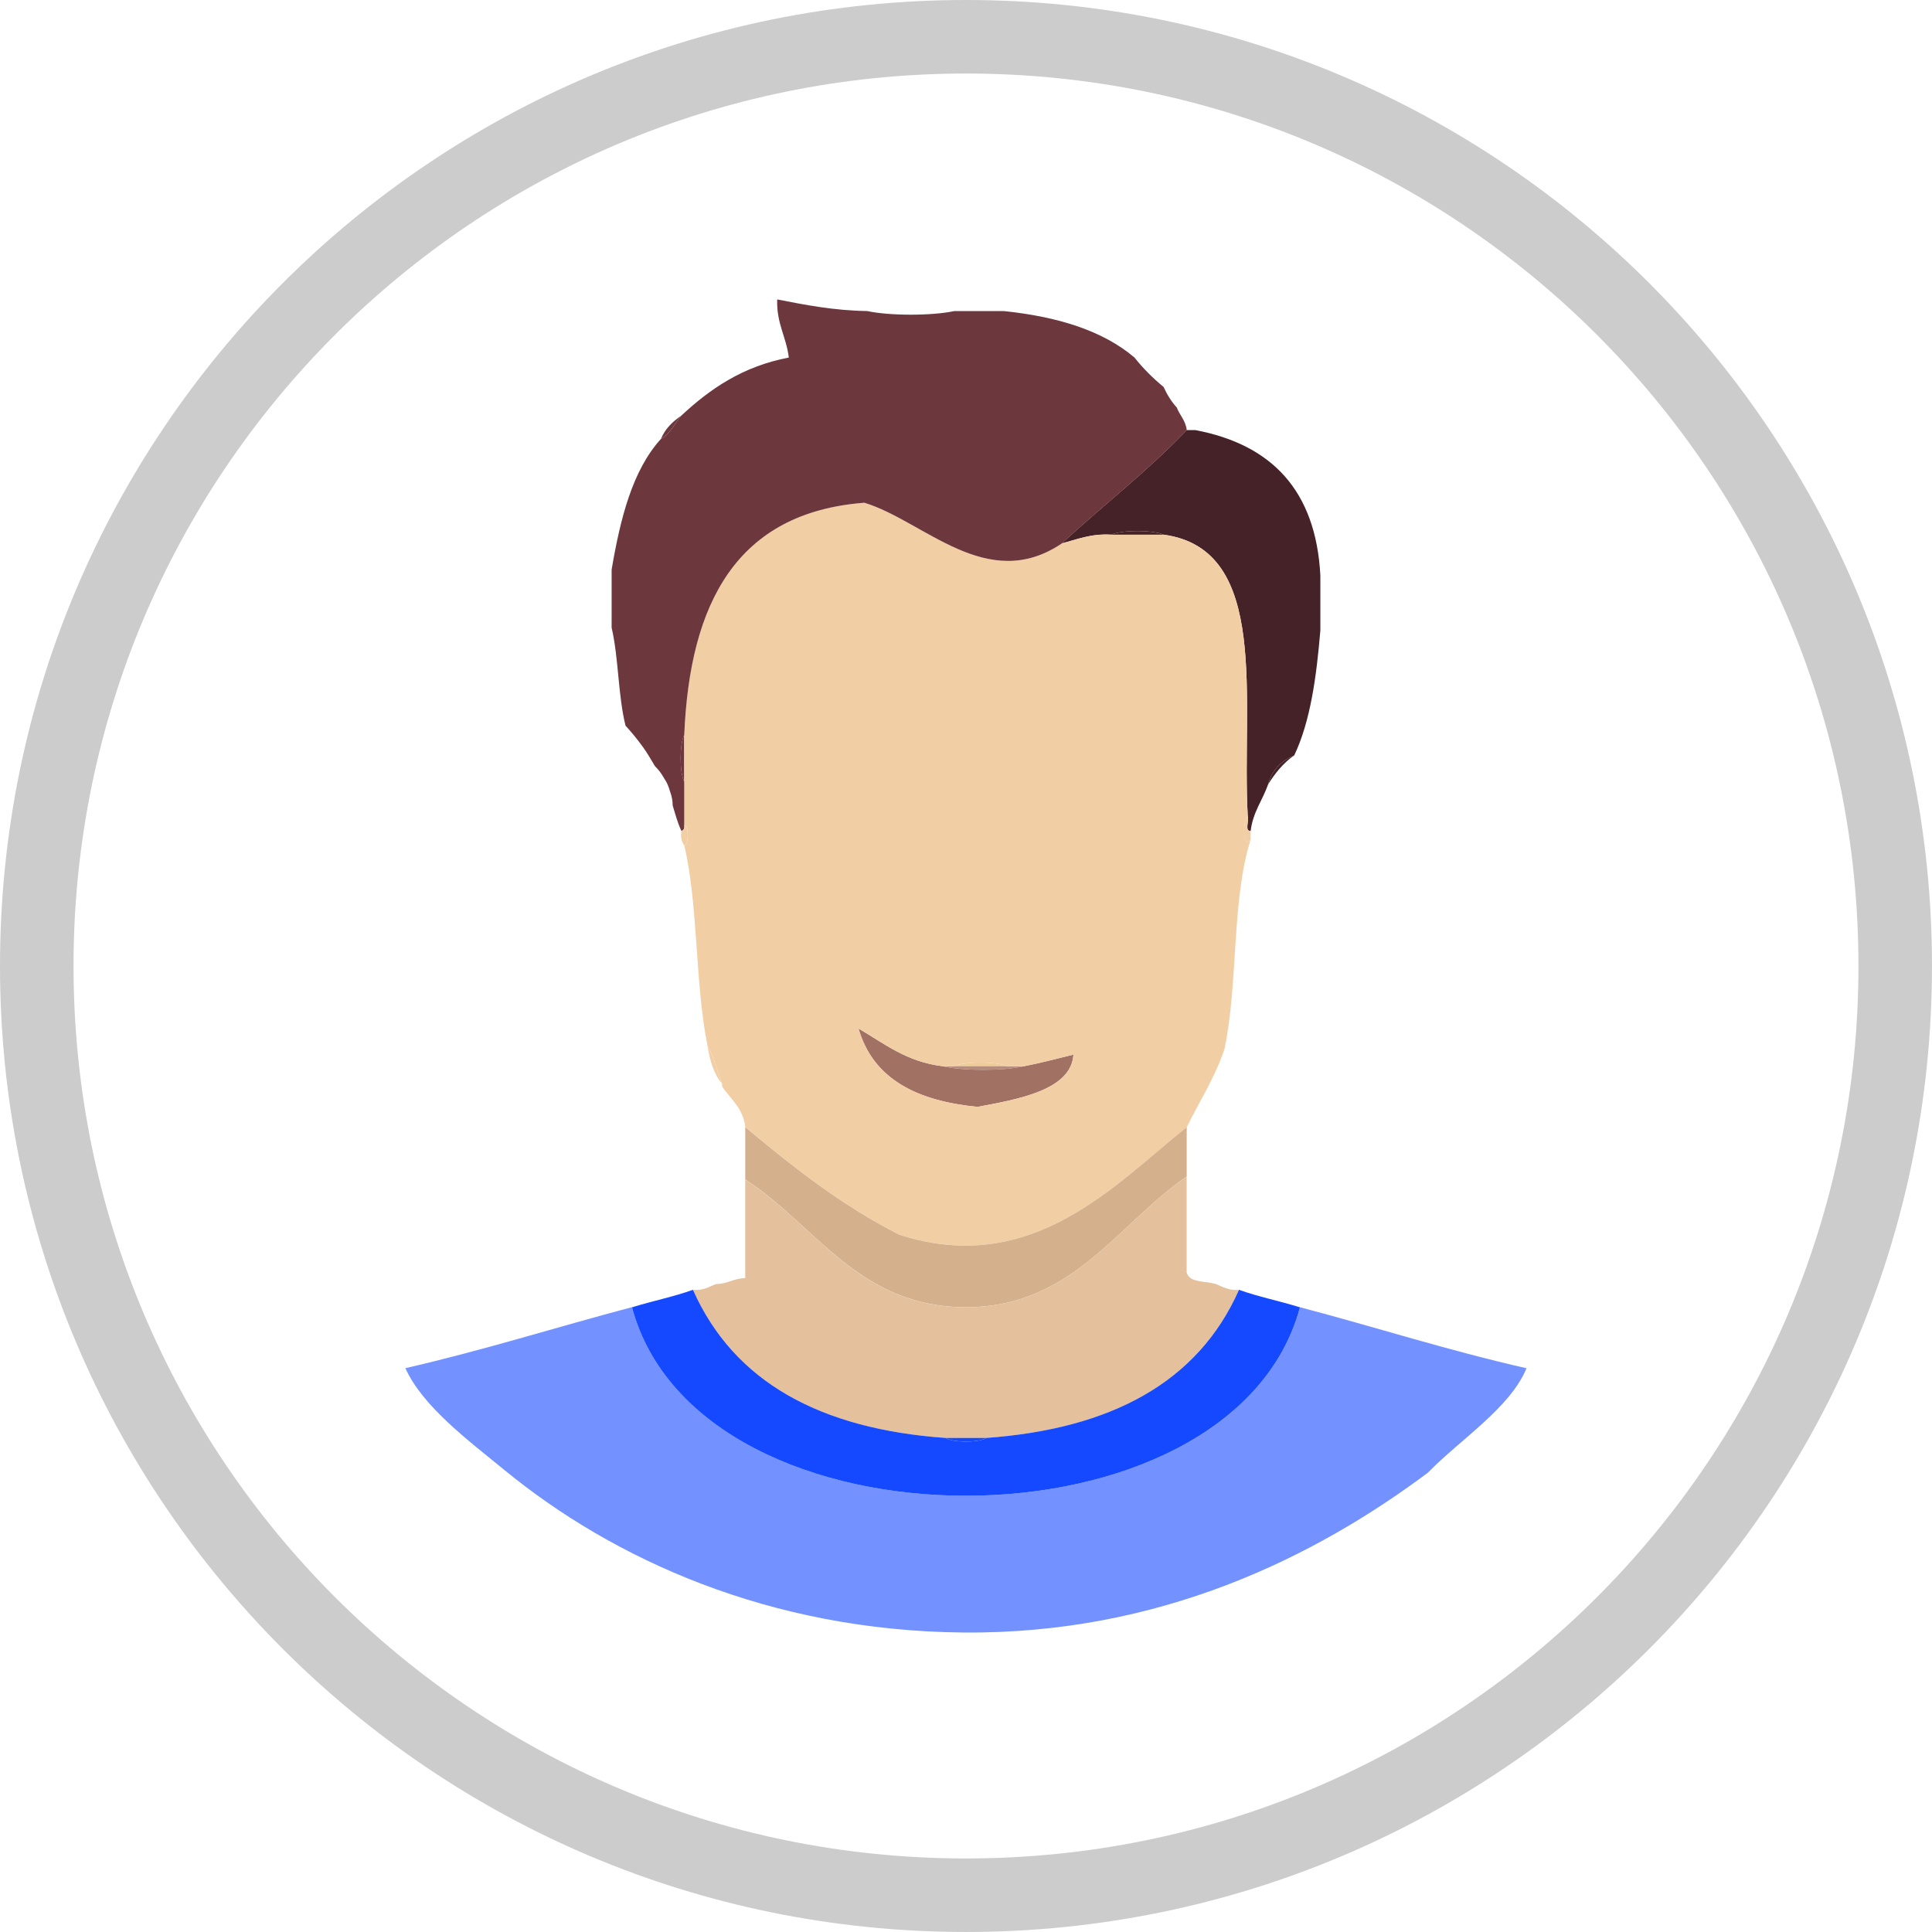
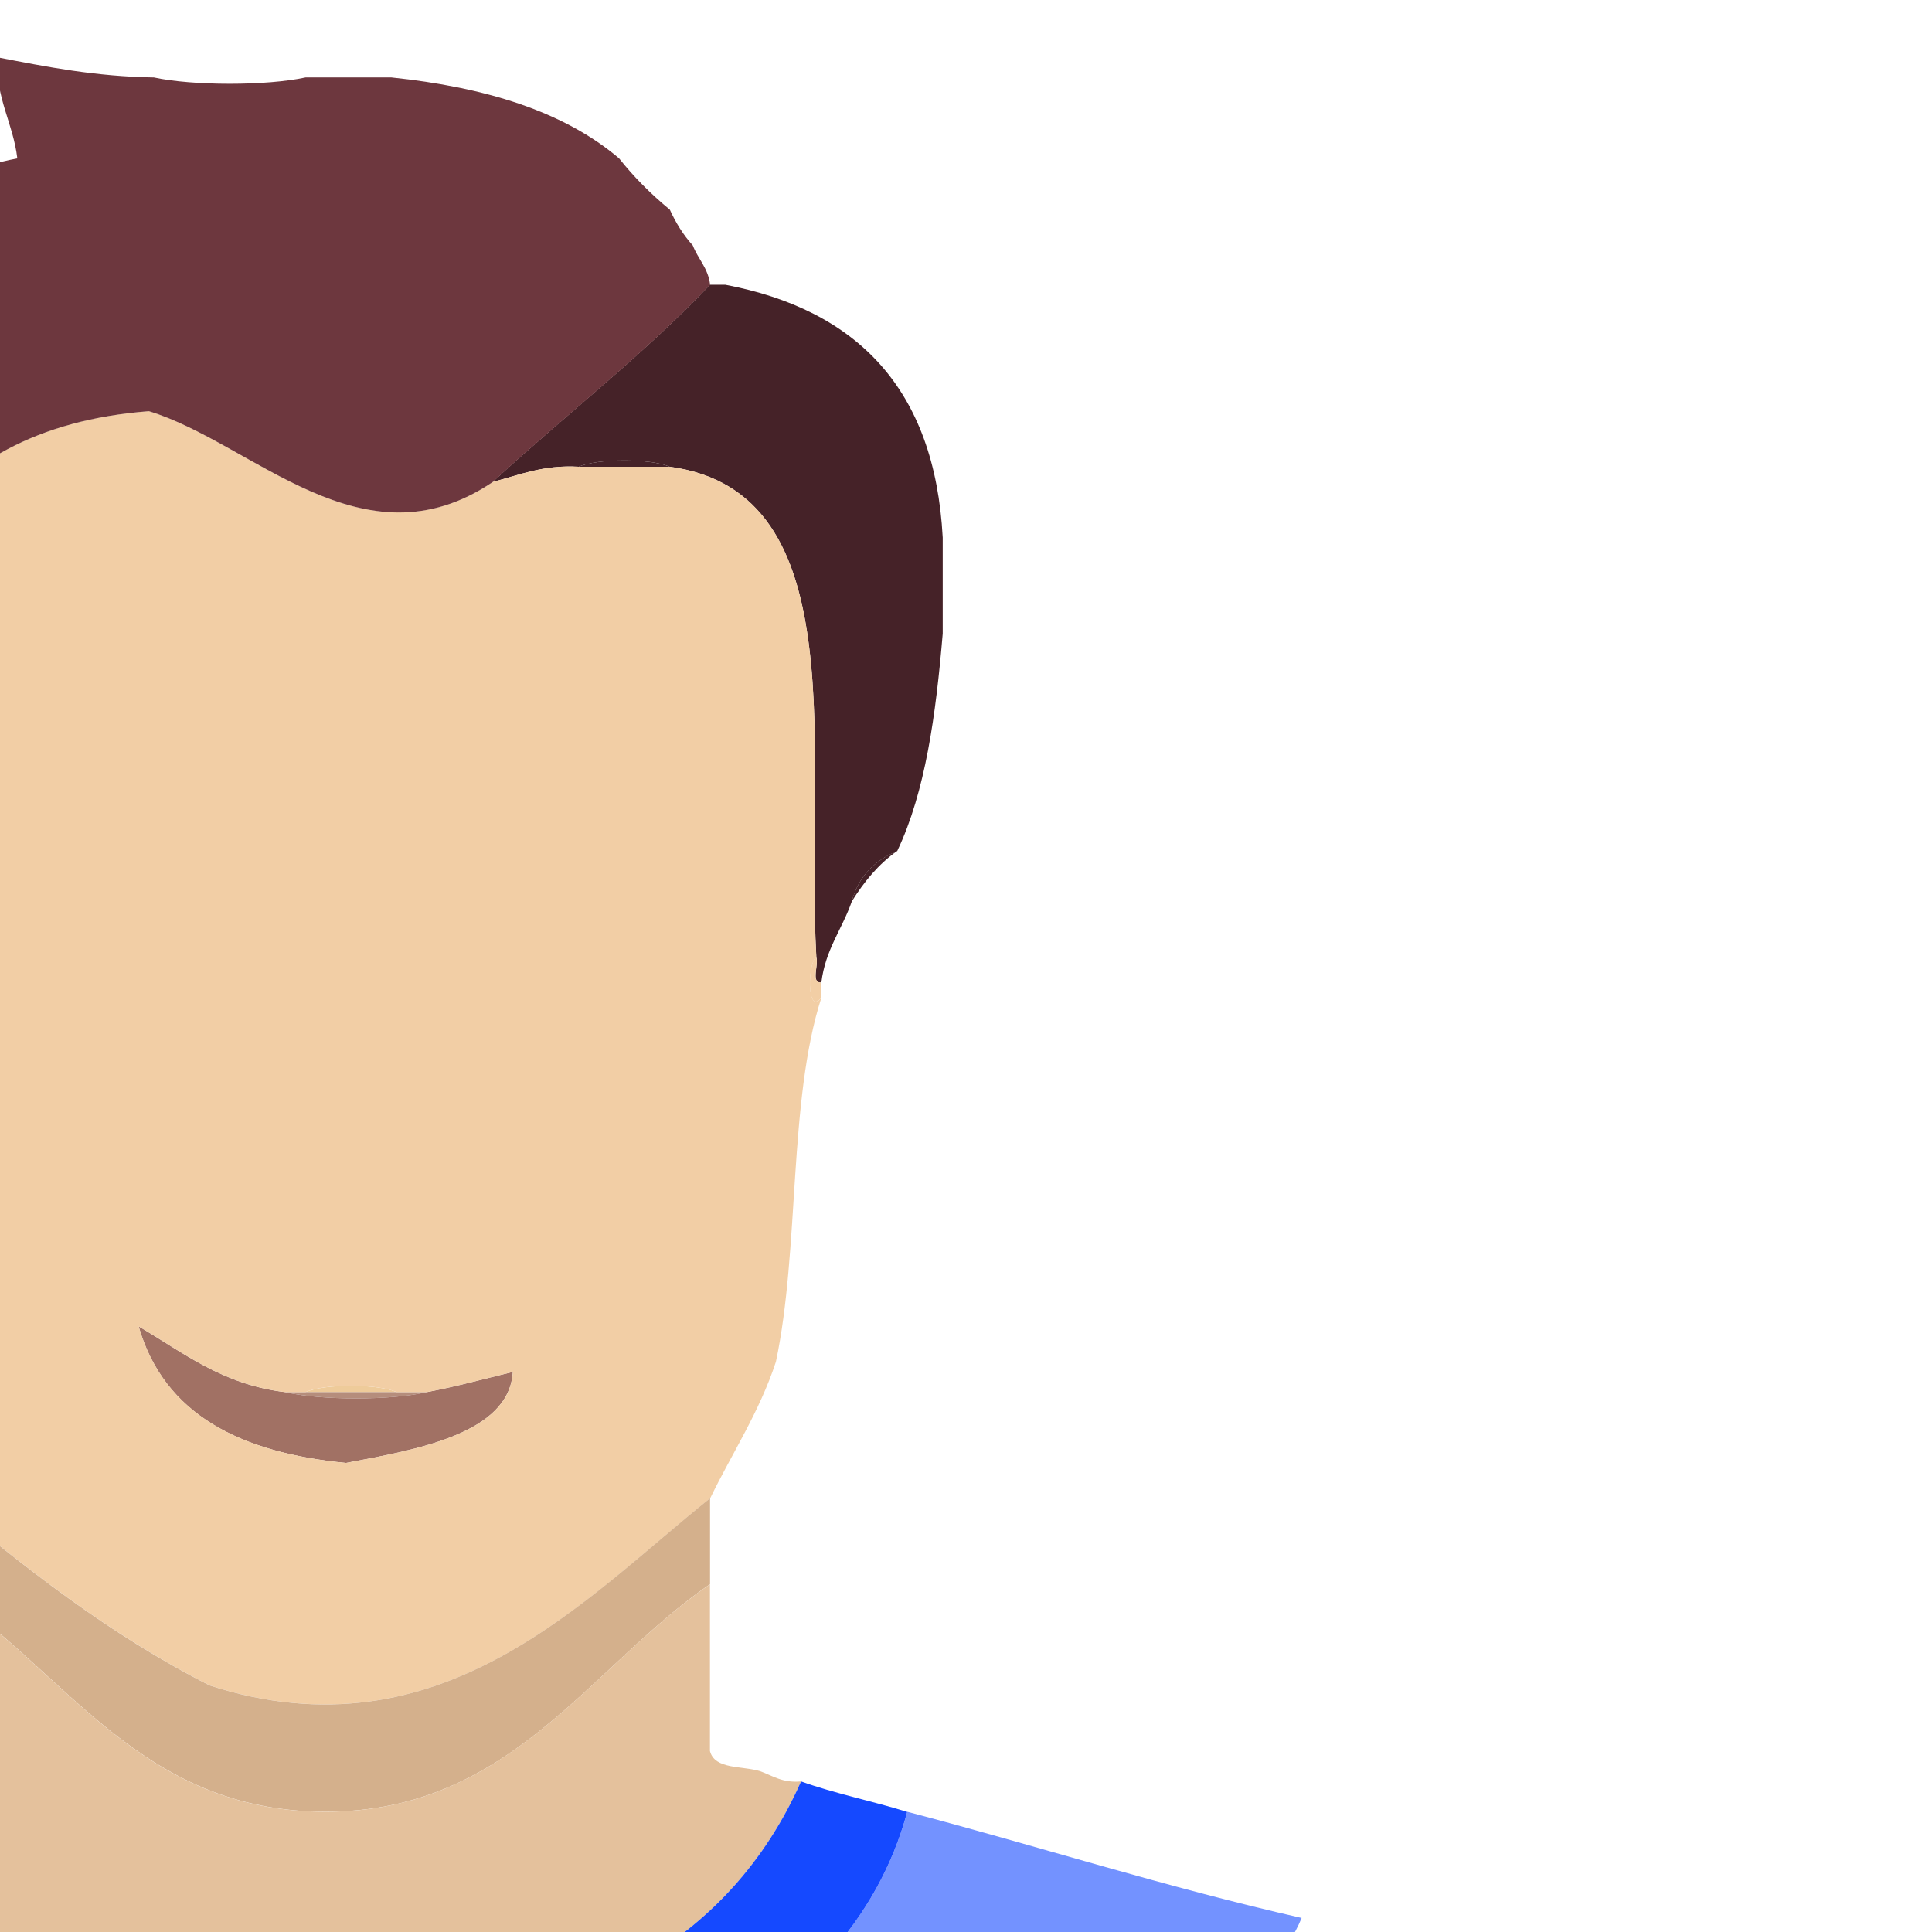
- <svg xmlns="http://www.w3.org/2000/svg" version="1.1" id="person-icon" x="0px" y="0px" width="131.372px" height="131.373px" viewBox="1.5 1.499 131.372 131.373" enable-background="new 1.5 1.499 131.372 131.373" xml:space="preserve">
+ <svg xmlns="http://www.w3.org/2000/svg" version="1.1" id="person-icon" x="0px" y="0px" width="144px" height="144px" viewBox="-6.314 -6.313 144 144" enable-background="new -6.314 -6.313 144 144" xml:space="preserve">
  <g id="Layer_1_2_">
    <g id="Layer_1_1_">
-       <path fill="#6D373E" d="M48.027,51.482c0,1.054,0,2.108,0,3.16C47.7,54.043,47.7,52.083,48.027,51.482z" />
-       <path fill="#EECB9A" d="M66.395,73.999c0.729-0.328,2.824-0.328,3.556,0C68.764,73.999,67.58,73.999,66.395,73.999z" />
-       <path fill="#B58D7C" d="M65.606,73.999c0.263,0,0.525,0,0.789,0c1.186,0,2.369,0,3.555,0c0.396,0,0.791,0,1.186,0    C69.75,74.327,66.989,74.327,65.606,73.999z" />
+       <path fill="#6D373E" d="M-18.592,54.479c0,2.012,0,4.022,0,6.03C-19.215,59.367-19.215,55.626-18.592,54.479z" />
+       <path fill="#EECB9A" d="M16.459,97.448c1.391-0.627,5.39-0.627,6.787,0C20.98,97.448,18.722,97.448,16.459,97.448z" />
+       <path fill="#B58D7C" d="M14.954,97.448c0.502,0,1.001,0,1.505,0c2.262,0,4.521,0,6.784,0c0.756,0,1.509,0,2.264,0    C22.863,98.074,17.593,98.074,14.954,97.448z" />
      <g id="XMLID_1_">
        <g>
-           <path fill="#F2CEA5" d="M49.609,72.616c0.441,0.742,0.645,1.725,0.988,2.568C50.044,74.547,49.775,73.625,49.609,72.616z" />
+           <path fill="#F2CEA5" d="M-15.573,94.81c0.841,1.416,1.231,3.291,1.886,4.901C-14.743,98.494-15.256,96.735-15.573,94.81z" />
        </g>
      </g>
-       <path fill="#7392FF" d="M89.897,90.389c5.16,1.357,10.09,2.945,15.404,4.148c-1.117,2.705-4.505,4.84-6.715,7.109    c-7.686,5.74-18.227,10.986-31.6,10.861c-13.159-0.123-23.796-4.986-31.204-11.063c-2.424-1.99-5.553-4.313-6.715-6.912    c5.306-1.215,10.252-2.785,15.406-4.148C49.066,107.483,85.301,107.473,89.897,90.389z" />
-       <path fill="#452228" d="M82.194,30.746c0.199,0,0.396,0,0.595,0c5.144,0.978,8.183,4.062,8.493,9.876c0,1.25,0,2.502,0,3.751    c-0.266,3.158-0.674,6.175-1.777,8.492c-0.884,0.37-1.515,0.988-1.777,1.976c-0.375,1.074-1.028,1.867-1.186,3.158    c-0.43,0.033-0.09-0.7-0.197-0.987c-0.434-7.86,1.584-18.172-5.728-19.157c-0.729-0.328-2.826-0.328-3.556,0    c-1.396-0.08-2.308,0.326-3.359,0.592C76.51,35.858,79.563,33.512,82.194,30.746z" />
-       <path fill="#6D373E" d="M46.448,31.338c0.284-0.702,0.8-1.175,1.382-1.58C47.359,30.275,47.101,31.003,46.448,31.338z" />
-       <path fill="#452228" d="M87.725,54.841c0.265-0.989,0.895-1.606,1.774-1.976C88.768,53.381,88.206,54.07,87.725,54.841z" />
-       <path fill="#A17164" d="M71.133,73.999c1.162-0.221,2.246-0.521,3.358-0.789c-0.142,2.428-3.804,3.041-6.519,3.555    c-4.074-0.398-7.093-1.855-8.097-5.332c1.747,1.02,3.261,2.271,5.728,2.568C66.989,74.327,69.75,74.327,71.133,73.999z" />
-       <path fill="#F2CEA5" d="M48.027,51.482c0.371-8.978,3.563-15.135,12.246-15.8c4.063,1.235,8.341,6.2,13.43,2.766    c1.051-0.267,1.96-0.673,3.36-0.592c1.186,0,2.371,0,3.556,0c7.312,0.984,5.292,11.296,5.728,19.157    c-0.33,0.134-0.394,2.324,0.196,1.579c-1.299,4.035-0.844,9.82-1.776,14.221c-0.651,1.979-1.709,3.561-2.567,5.332    c-4.822,3.844-10.488,10.236-19.551,7.307c-3.928-1.998-7.238-4.613-10.469-7.307c-0.146-1.305-1-1.898-1.58-2.766    c0-0.064,0-0.133,0-0.197c-0.343-0.844-0.543-1.826-0.988-2.566c-0.86-4.211-0.62-9.518-1.58-13.626    c0.324-0.028,0.324-1.356,0-1.382c0-0.988,0-1.976,0-2.962C48.027,53.59,48.027,52.536,48.027,51.482z M65.606,73.999    c-2.469-0.297-3.981-1.549-5.729-2.566c1.003,3.473,4.021,4.934,8.098,5.332c2.713-0.514,6.377-1.127,6.518-3.557    c-1.112,0.27-2.197,0.568-3.357,0.789c-0.395,0-0.791,0-1.186,0c-0.73-0.328-2.826-0.328-3.557,0    C66.131,73.999,65.869,73.999,65.606,73.999z" />
-       <path fill="#452228" d="M77.059,37.855c0.729-0.328,2.823-0.328,3.557,0C79.43,37.855,78.245,37.855,77.059,37.855z" />
-       <path fill="#6D373E" d="M81.52,29.21c-0.369-0.405-0.668-0.891-0.896-1.396c-0.729-0.602-1.396-1.264-1.983-2.005    c-2.172-1.845-5.252-2.78-8.89-3.159h-3.356c-1.518,0.329-4.409,0.329-5.925,0c-2.271-0.035-4.195-0.414-6.123-0.79    c-0.054,1.635,0.621,2.542,0.791,3.951c-3.152,0.602-5.365,2.14-7.309,3.949c-0.471,0.517-0.729,1.246-1.382,1.58    c-1.945,2.138-2.761,5.401-3.357,8.888v3.95c0.478,2.06,0.437,4.637,0.945,6.667c0.423,0.458,0.817,0.942,1.187,1.455    c0.282,0.393,0.521,0.801,0.766,1.217c0.013,0.025,0.029,0.048,0.043,0.073c0.256,0.247,0.46,0.528,0.632,0.839    c0.183,0.258,0.306,0.556,0.392,0.869c0.006,0.013,0.008,0.026,0.014,0.038c0.121,0.324,0.171,0.638,0.172,0.935    c0.179,0.594,0.345,1.203,0.592,1.731c0.154-0.043,0.23-0.166,0.195-0.395v-2.962c-0.326-0.601-0.326-2.561,0-3.16    c0.371-8.978,3.563-15.135,12.248-15.8c4.063,1.235,8.341,6.2,13.429,2.766c2.811-2.589,5.861-4.935,8.493-7.703    C82.117,30.087,81.723,29.742,81.52,29.21z" />
-       <path fill="#F2CEA5" d="M48.027,58.988c-0.166-0.23-0.26-0.529-0.196-0.989c0.153-0.043,0.229-0.166,0.196-0.395    C48.353,57.632,48.353,58.961,48.027,58.988z" />
-       <path fill="#F2CEA5" d="M86.541,58.592c-0.592,0.744-0.528-1.445-0.198-1.579c0.107,0.287-0.23,1.02,0.198,0.987    C86.541,58.197,86.541,58.395,86.541,58.592z" />
-       <path fill="#D4B08C" d="M52.175,78.145c3.23,2.693,6.539,5.311,10.469,7.309c9.063,2.93,14.728-3.465,19.55-7.309    c0,1.053,0,2.105,0,3.16c0,0.063,0,0.131,0,0.193c-4.723,3.254-7.787,8.889-15.008,8.889c-7.288,0-10.157-5.527-15.011-8.691    C52.175,80.516,52.175,79.331,52.175,78.145z" />
-       <path fill="#E4C19C" d="M84.169,88.811c0.481,0.176,0.854,0.459,1.579,0.393c-2.79,6.297-8.711,9.459-17.182,10.074    c-0.922,0-1.844,0-2.766,0c-8.481-0.604-14.386-3.785-17.184-10.074c0.724,0.066,1.098-0.217,1.581-0.393    c0.79-0.002,1.186-0.396,1.977-0.396c0-2.238,0-4.477,0-6.715c4.852,3.16,7.721,8.689,15.009,8.689    c7.222,0,10.285-5.635,15.008-8.887c0,2.174,0,4.346,0,6.516C82.379,88.754,83.471,88.586,84.169,88.811z" />
-       <path fill="#6D373E" d="M61.867,25.493c1.915,0,3.825,0,5.739,0C66.137,25.81,63.335,25.81,61.867,25.493z" />
+       <path fill="#7392FF" d="M61.308,128.726c9.847,2.589,19.253,5.618,29.395,7.915c-2.131,5.161-8.598,9.235-12.813,13.565    c-14.668,10.953-34.783,20.965-60.302,20.726c-25.111-0.234-45.41-9.515-59.545-21.11c-4.626-3.798-10.597-8.23-12.814-13.19    c10.125-2.317,19.563-5.314,29.399-7.916C-16.609,161.346,52.538,161.326,61.308,128.726z" />
+       <path fill="#452228" d="M46.608,14.91c0.38,0,0.756,0,1.137,0c9.814,1.867,15.614,7.752,16.206,18.846c0,2.386,0,4.774,0,7.158    c-0.507,6.027-1.286,11.784-3.392,16.206c-1.685,0.706-2.888,1.885-3.39,3.77c-0.715,2.05-1.962,3.563-2.264,6.027    c-0.82,0.063-0.172-1.336-0.375-1.883c-0.829-15,3.023-34.678-10.929-36.557c-1.392-0.626-5.393-0.626-6.788,0    c-2.665-0.153-4.405,0.623-6.41,1.13C35.762,24.665,41.588,20.188,46.608,14.91z" />
+       <path fill="#6D373E" d="M-21.604,16.039c0.542-1.339,1.526-2.242,2.637-3.015C-19.866,14.011-20.358,15.4-21.604,16.039z" />
+       <path fill="#452228" d="M57.163,60.889c0.507-1.887,1.708-3.064,3.384-3.77C59.153,58.103,58.08,59.418,57.163,60.889z" />
+       <path fill="#A17164" d="M25.502,97.448c2.218-0.422,4.286-0.994,6.407-1.506c-0.271,4.634-7.259,5.803-12.44,6.784    c-7.774-0.759-13.536-3.539-15.451-10.176c3.334,1.947,6.223,4.335,10.931,4.9C17.593,98.074,22.863,98.074,25.502,97.448z" />
+       <path fill="#F2CEA5" d="M-18.592,54.479c0.708-17.132,6.799-28.881,23.369-30.15c7.753,2.356,15.916,11.831,25.629,5.279    c2.005-0.51,3.738-1.285,6.41-1.131c2.263,0,4.525,0,6.788,0c13.952,1.878,10.097,21.556,10.929,36.558    c-0.629,0.255-0.75,4.435,0.375,3.012c-2.479,7.7-1.609,18.74-3.39,27.14c-1.243,3.775-3.261,6.794-4.899,10.174    c-9.203,7.335-20.015,19.532-37.309,13.943C1.816,115.49-4.5,110.501-10.667,105.36c-0.278-2.49-1.908-3.622-3.015-5.279    c0-0.12,0-0.253,0-0.374c-0.655-1.612-1.037-3.484-1.886-4.897c-1.641-8.036-1.182-18.163-3.014-26.002    c0.618-0.055,0.618-2.588,0-2.638c0-1.885,0-3.771,0-5.652C-18.592,58.502-18.592,56.492-18.592,54.479z M14.954,97.448    c-4.711-0.566-7.597-2.956-10.933-4.897c1.914,6.629,7.673,9.417,15.453,10.176c5.178-0.981,12.169-2.15,12.438-6.788    c-2.121,0.516-4.192,1.085-6.404,1.506c-0.755,0-1.51,0-2.264,0c-1.393-0.626-5.394-0.626-6.788,0    C15.956,97.448,15.456,97.448,14.954,97.448z" />
+       <path fill="#452228" d="M36.81,28.476c1.39-0.626,5.385-0.626,6.788,0C41.334,28.476,39.072,28.476,36.81,28.476z" />
+       <path fill="#6D373E" d="M45.323,11.979c-0.705-0.772-1.275-1.7-1.711-2.664c-1.391-1.148-2.663-2.412-3.784-3.826    C35.685,1.968,29.806,0.183,22.863-0.54h-6.403c-2.897,0.628-8.414,0.628-11.306,0C0.82-0.606-2.852-1.33-6.531-2.047    c-0.104,3.121,1.184,4.851,1.509,7.54c-6.016,1.148-10.238,4.084-13.948,7.535c-0.899,0.987-1.391,2.378-2.638,3.015    c-3.71,4.081-5.268,10.307-6.405,16.961v7.538c0.912,3.931,0.833,8.849,1.804,12.722c0.806,0.874,1.559,1.798,2.265,2.777    c0.538,0.75,0.994,1.528,1.461,2.322c0.025,0.048,0.056,0.092,0.082,0.139c0.489,0.472,0.879,1.008,1.207,1.602    c0.35,0.492,0.583,1.06,0.748,1.658c0.012,0.025,0.015,0.05,0.026,0.072c0.231,0.619,0.326,1.218,0.329,1.784    c0.341,1.134,0.658,2.296,1.13,3.304c0.293-0.082,0.438-0.317,0.371-0.754v-5.652c-0.621-1.147-0.621-4.887,0-6.03    c0.708-17.133,6.799-28.881,23.373-30.15c7.753,2.356,15.918,11.831,25.627,5.278c5.364-4.941,11.184-9.417,16.206-14.7    C46.462,13.652,45.71,12.994,45.323,11.979z" />
+       <path fill="#F2CEA5" d="M-18.592,68.803c-0.317-0.438-0.496-1.009-0.374-1.887c0.292-0.082,0.437-0.317,0.374-0.754    C-17.969,66.215-17.969,68.751-18.592,68.803z" />
+       <path fill="#F2CEA5" d="M54.905,68.047c-1.13,1.421-1.008-2.757-0.38-3.012c0.205,0.547-0.438,1.947,0.38,1.883    C54.905,67.294,54.905,67.672,54.905,68.047z" />
+       <path fill="#D4B08C" d="M-10.676,105.36c6.164,5.138,12.479,10.135,19.978,13.947c17.296,5.591,28.104-6.612,37.307-13.947    c0,2.01,0,4.017,0,6.031c0,0.119,0,0.249,0,0.366c-9.013,6.21-14.86,16.964-28.64,16.964c-13.907,0-19.382-10.548-28.645-16.585    C-10.676,109.886-10.676,107.624-10.676,105.36z" />
+       <path fill="#E4C19C" d="M50.376,125.714c0.919,0.336,1.631,0.876,3.015,0.75c-5.326,12.016-16.623,18.05-32.789,19.225    c-1.758,0-3.518,0-5.278,0c-16.185-1.154-27.452-7.224-32.792-19.225c1.381,0.126,2.095-0.414,3.016-0.75    c1.507-0.003,2.263-0.756,3.773-0.756c0-4.271,0-8.543,0-12.813c9.259,6.029,14.734,16.581,28.641,16.581    c13.782,0,19.626-10.754,28.64-16.959c0,4.147,0,8.294,0,12.435C46.962,125.604,49.046,125.283,50.376,125.714z" />
+       <path fill="#6D373E" d="M7.819,4.886c3.654,0,7.298,0,10.951,0C15.968,5.49,10.62,5.49,7.819,4.886z" />
      <g id="XMLID_2_">
        <g>
-           <path fill="#1549FF" d="M85.749,89.204c1.313,0.473,2.791,0.768,4.146,1.191c-4.596,17.078-40.833,17.09-45.421,0      c1.355-0.424,2.832-0.719,4.146-1.191c2.796,6.293,8.699,9.471,17.183,10.072c0.467,0.33,2.295,0.33,2.76,0      C77.04,98.663,82.957,95.502,85.749,89.204z" />
-           <path fill="#1549FF" d="M65.805,99.276h2.76C68.1,99.606,66.272,99.606,65.805,99.276z" />
+           <path fill="#1549FF" d="M53.391,126.464c2.507,0.901,5.326,1.465,7.913,2.273c-8.769,32.589-77.92,32.612-86.675,0      c2.586-0.809,5.404-1.374,7.912-2.273c5.335,12.009,16.599,18.073,32.79,19.22c0.891,0.63,4.378,0.63,5.266,0      C36.772,144.514,48.065,138.482,53.391,126.464z" />
+           <path fill="#1549FF" d="M15.334,145.684h5.267C19.714,146.313,16.225,146.313,15.334,145.684z" />
        </g>
      </g>
    </g>
  </g>
-   <g id="circle">
-     <circle fill="none" stroke="#CCCCCC" stroke-width="5" stroke-miterlimit="10" cx="67.186" cy="67.185" r="63.186" />
-   </g>
</svg>
